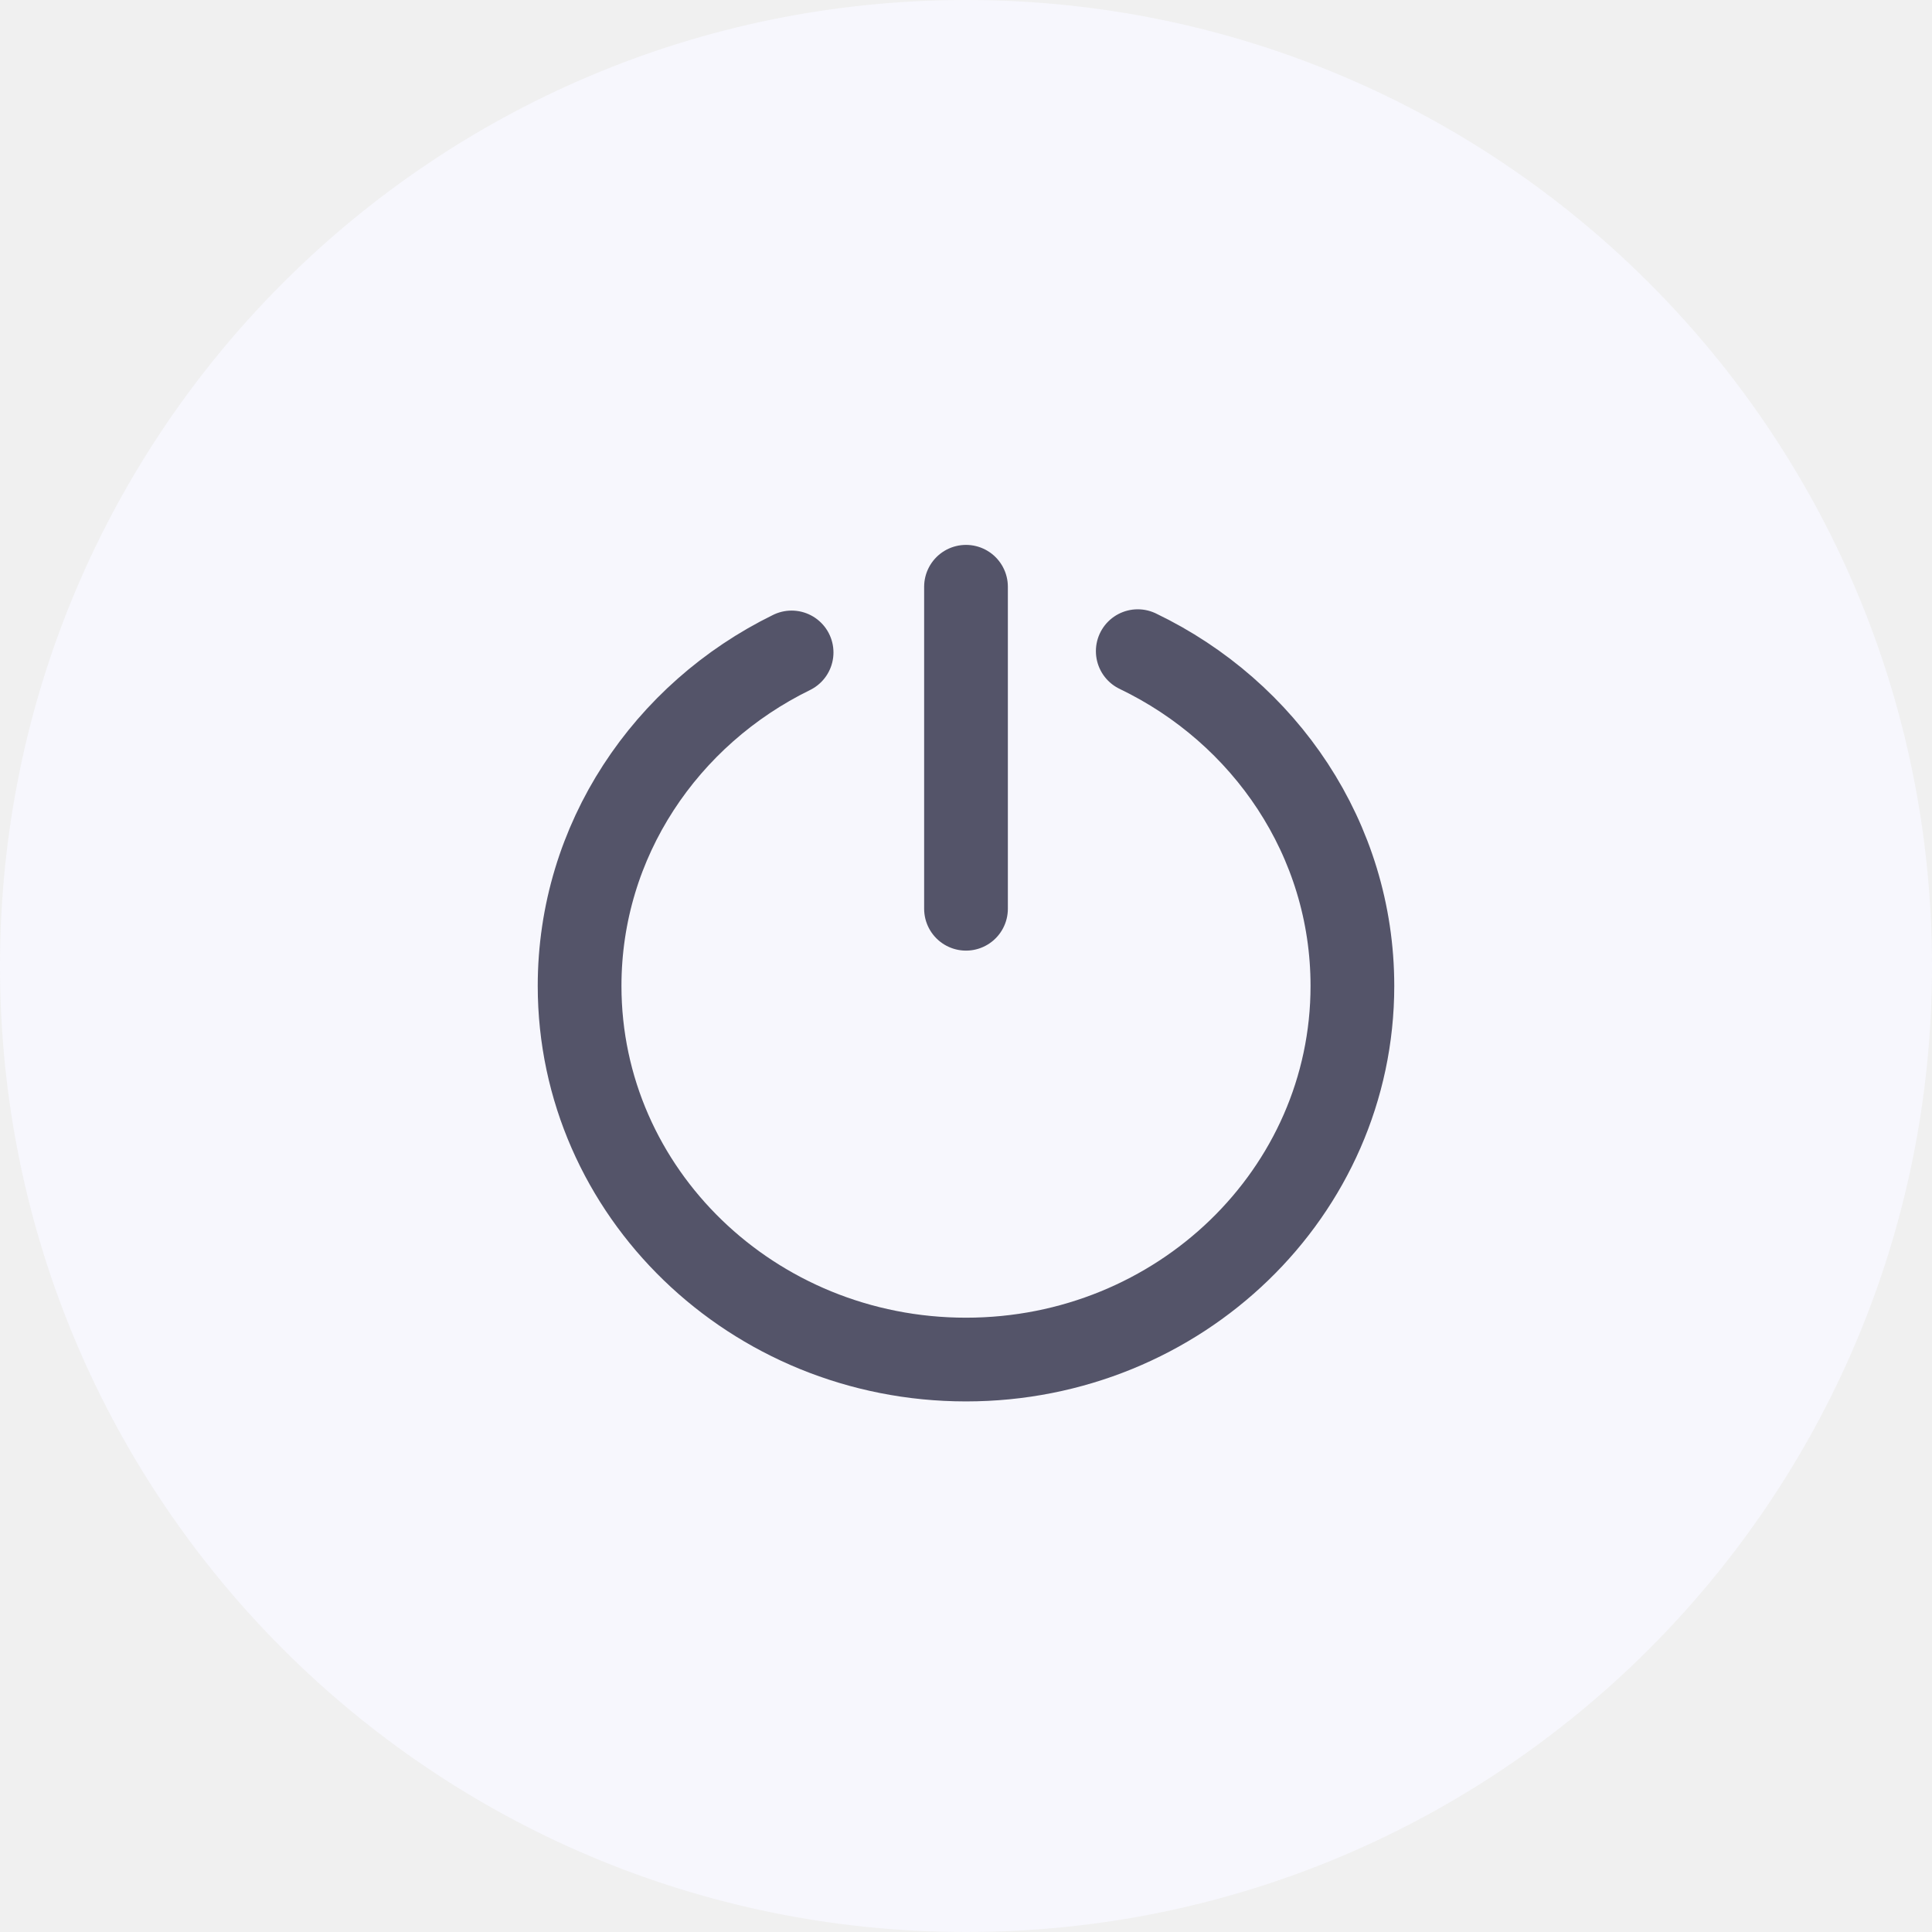
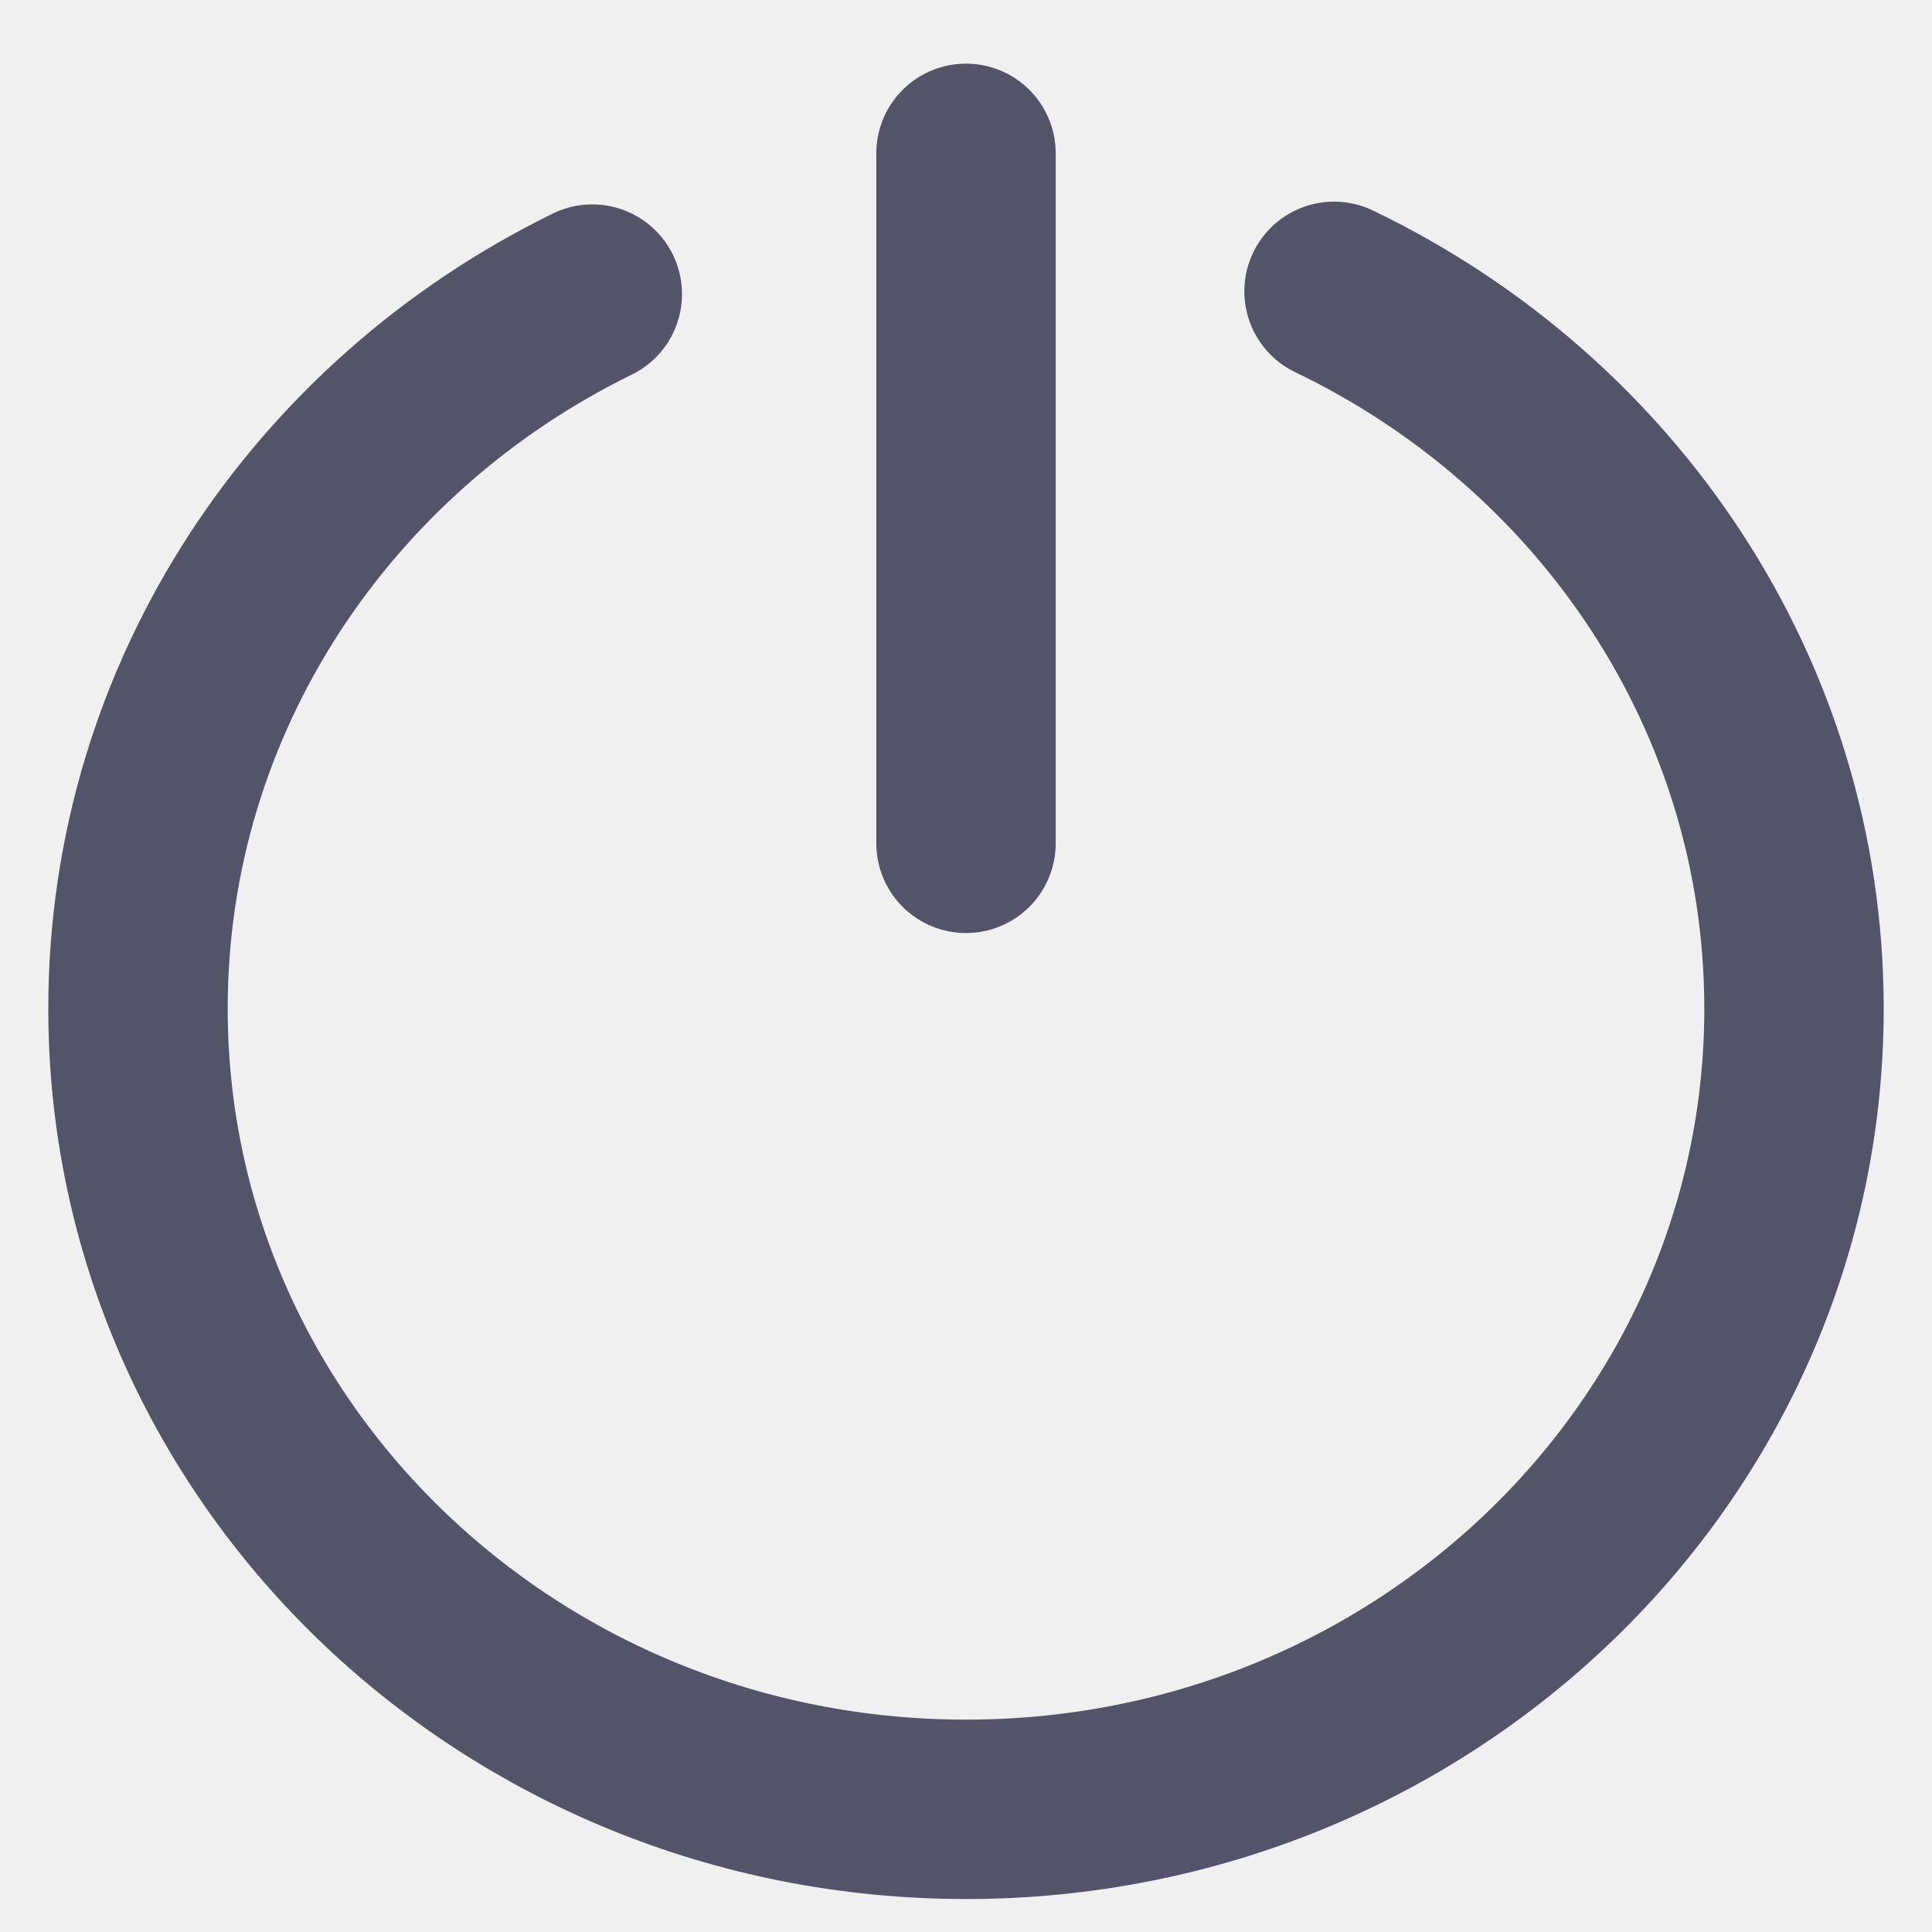
- <svg xmlns="http://www.w3.org/2000/svg" width="30px" height="30px" viewBox="0 0 30 30" version="1.1">
+ <svg xmlns="http://www.w3.org/2000/svg" width="14px" height="14px" viewBox="0 0 14 14" version="1.1">
  <g id="Dashboard" stroke="none" stroke-width="1" fill="none" fill-rule="evenodd">
-     <g id="云界生态管理平台-个人页面" transform="translate(-284, -811)">
-       <g id="个人页面-2" transform="translate(69, 538)">
-         <g id="个人页面">
-           <g id="主页按钮" transform="translate(45, 273)">
-             <g id="退出登陆" transform="translate(161, 0)">
-               <g id="grzx_me" transform="translate(9, 0)">
-                 <rect id="矩形" fill-opacity="0" fill="#FFFFFF" x="7" y="7" width="16" height="16" />
-                 <circle id="椭圆形" fill="#F7F7FD" cx="15" cy="15" r="15" />
-                 <g id="编组-16" transform="translate(9, 9.111111)" stroke="#545469" stroke-linecap="round" stroke-width="1.3">
-                   <path d="M3.292,1.02 C1.339,1.976 0,3.936 0,6.198 C0,9.403 2.686,12 6,12 C9.314,12 12,9.403 12,6.198 C12,3.921 10.643,1.949 8.667,1" id="路径" />
-                   <line x1="6" y1="0" x2="6" y2="5" id="路径-2" />
-                 </g>
-               </g>
-             </g>
-           </g>
+     <g id="图标" transform="translate(-322, -526)">
+       <g id="grzx_tuichu" transform="translate(321, 525)">
+         <rect id="矩形" fill-opacity="0" fill="#FFFFFF" x="0" y="0" width="16" height="16" />
+         <g id="编组-16" transform="translate(2, 2.111111)" stroke="#545469" stroke-linecap="round" stroke-width="1.3">
+           <path d="M3.292,1.02 C1.339,1.976 0,3.936 0,6.198 C0,9.403 2.686,12 6,12 C9.314,12 12,9.403 12,6.198 C12,3.921 10.643,1.949 8.667,1" id="路径" />
+           <line x1="6" y1="0" x2="6" y2="5" id="路径-2" />
        </g>
      </g>
    </g>
  </g>
</svg>
